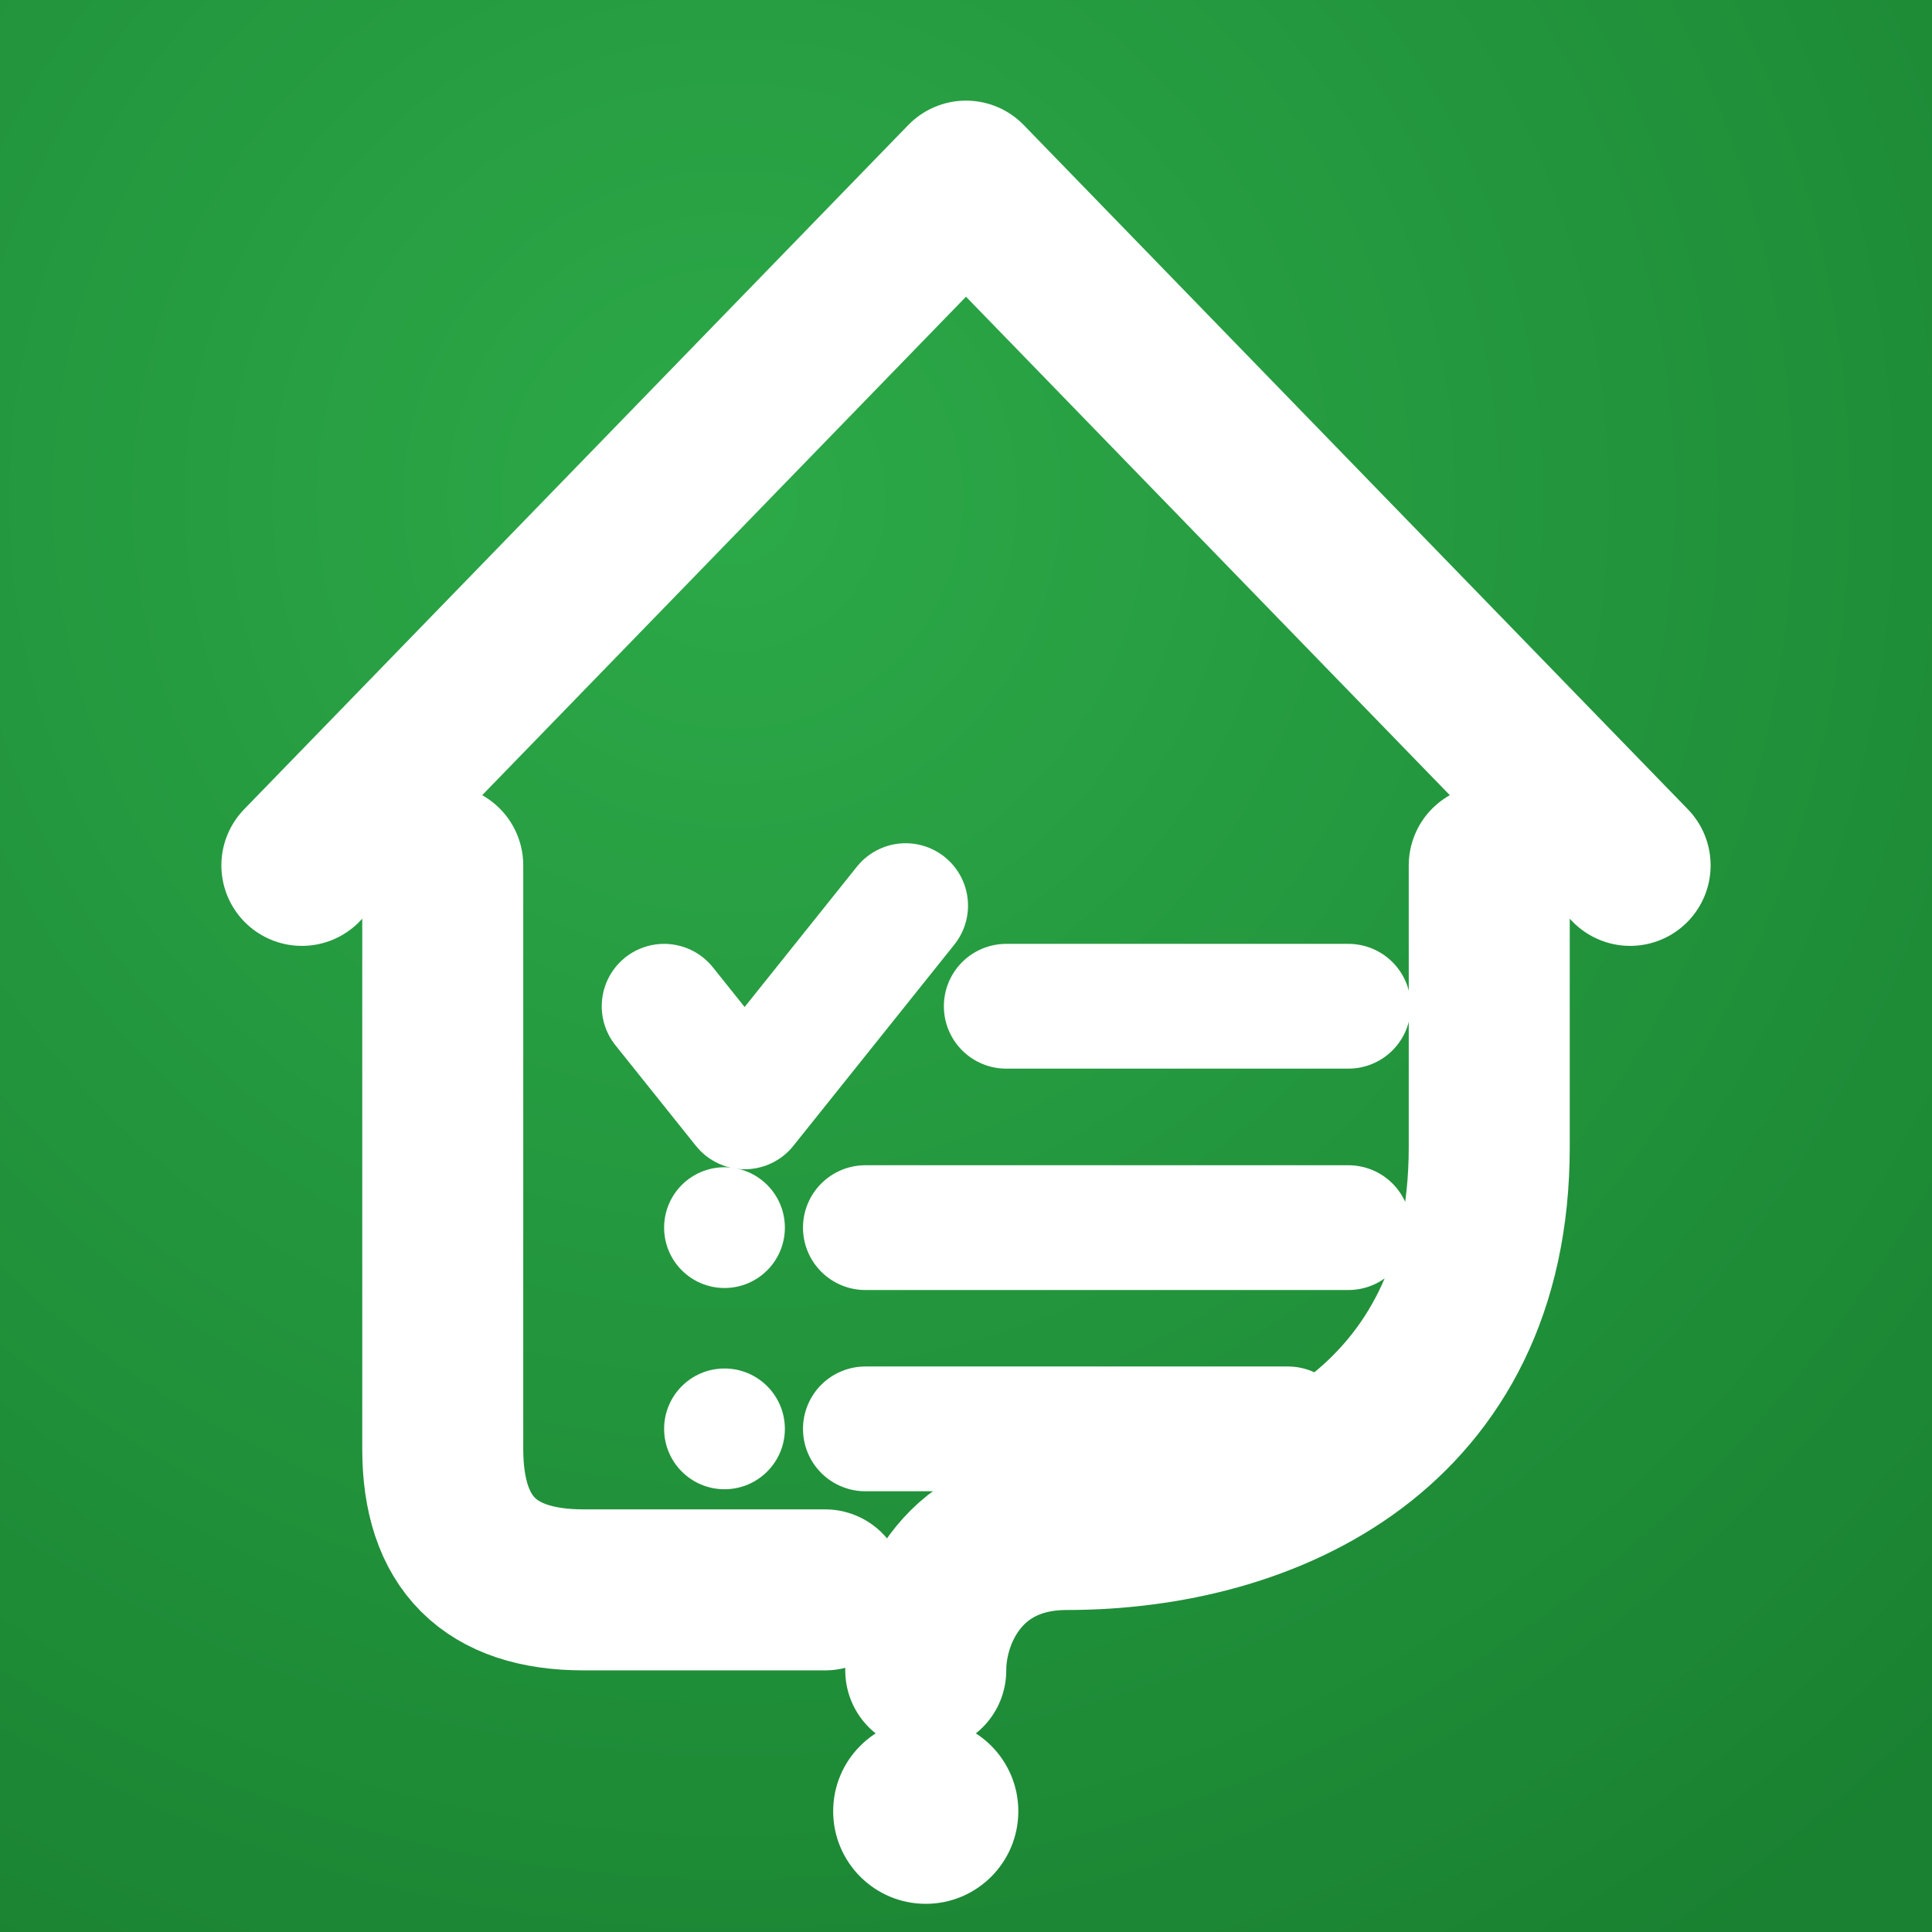
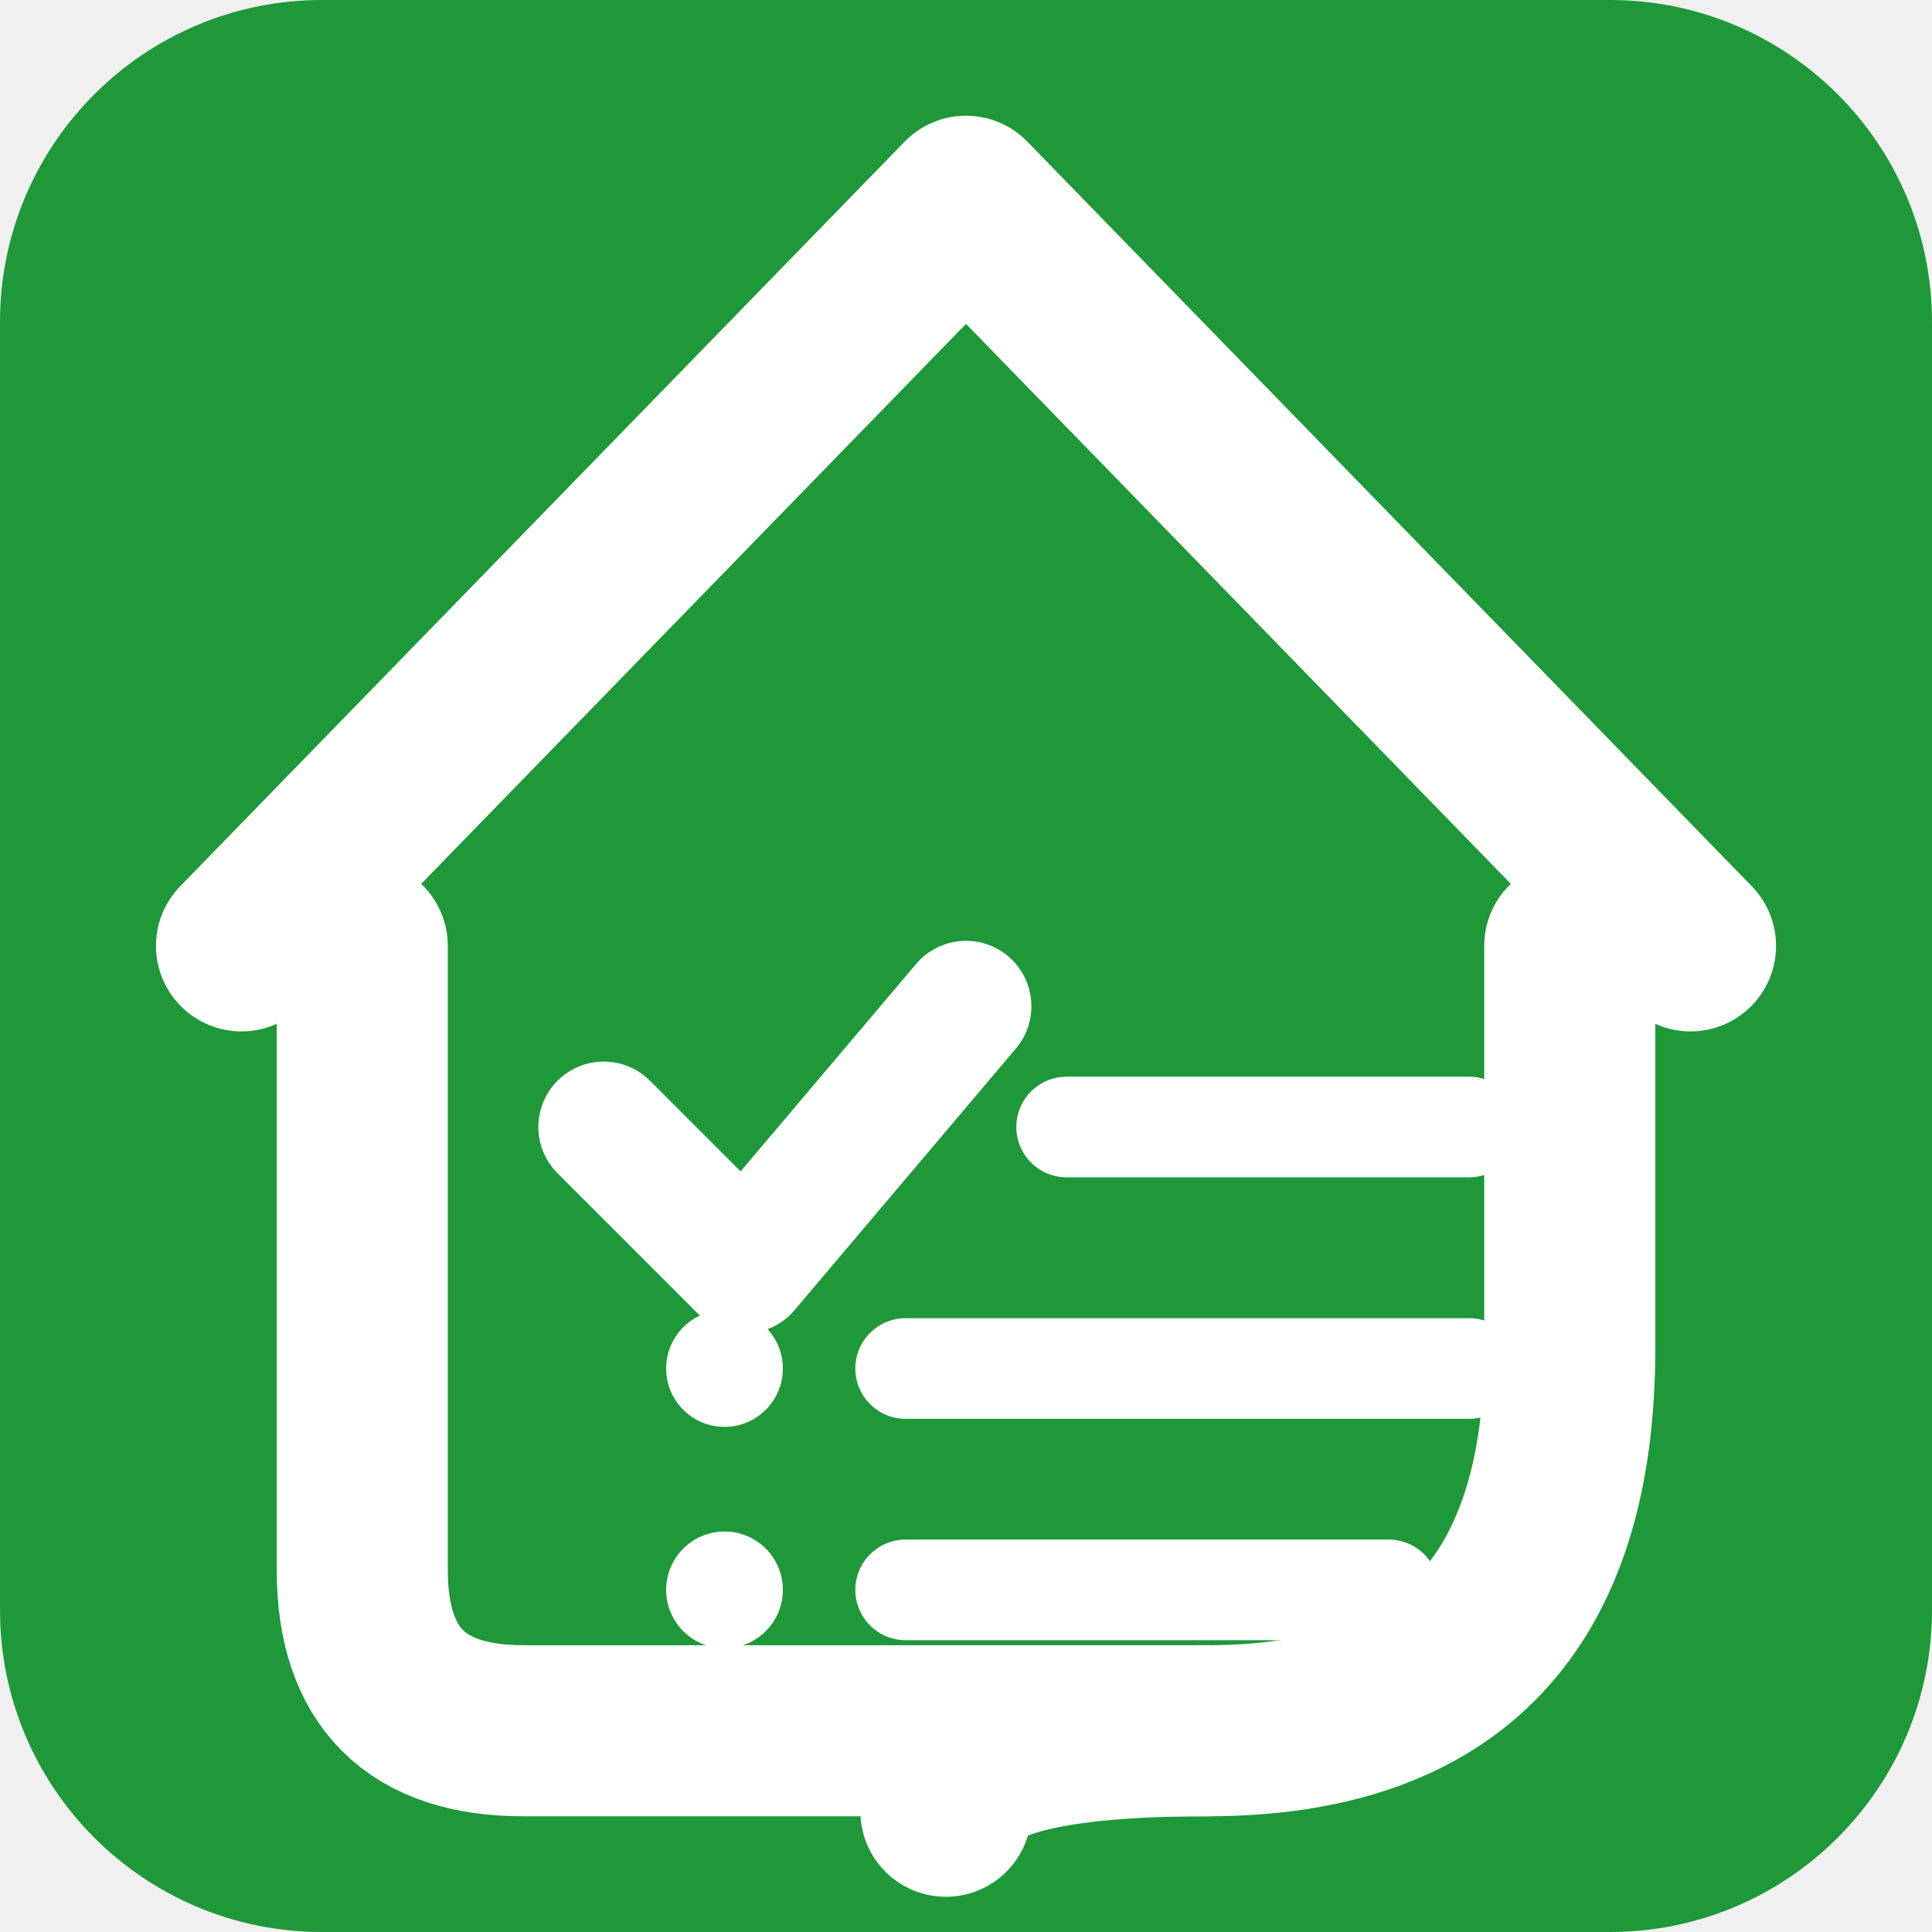
<svg xmlns="http://www.w3.org/2000/svg" width="96" height="96" viewBox="0 0 96 96">
-   <defs>
-     <radialGradient id="bg" cx="38%" cy="26%" r="90%">
-       <stop offset="0%" stop-color="#2CA948" />
-       <stop offset="100%" stop-color="#198131" />
-     </radialGradient>
-   </defs>
-   <rect width="96" height="96" fill="url(#bg)" />
-   <g fill="none" stroke="#ffffff" stroke-width="8" stroke-linecap="round" stroke-linejoin="round">
-     <polyline points="15,43 48,9 81,43" />
-     <path d="M 22 43 L 22 72 Q 22 79 29 79 L 41 79" />
-     <path d="M 74 43 L 74 57 C 74 71 63 76 53 76 C 48 76 46 80 46 83" />
+   <rect width="96" height="96" rx="16" fill="#1E9839" />
+   <g fill="none" stroke="#ffffff" stroke-width="8.5" stroke-linecap="round" stroke-linejoin="round">
+     <polyline points="12,47 48,10 84,47" />
+     <path d="M 18 47 L 18 78 Q 18 86 26 86 L 60 86" />
+     <path d="M 78 47 L 78 67 Q 78 86 60 86 Q 47 86 47 90" />
  </g>
-   <circle cx="46" cy="90" r="4.6" fill="#ffffff" />
-   <g fill="none" stroke="#ffffff" stroke-width="6.2" stroke-linecap="round" stroke-linejoin="round">
-     <polyline points="33,50 37,55 45,45" />
-     <line x1="50" y1="50" x2="67" y2="50" />
-     <line x1="43" y1="61" x2="67" y2="61" />
-     <line x1="43" y1="71" x2="64" y2="71" />
+   <polyline points="30,56 37,63 48,50" fill="none" stroke="#ffffff" stroke-width="6.5" stroke-linecap="round" stroke-linejoin="round" />
+   <g fill="none" stroke="#ffffff" stroke-width="5" stroke-linecap="round" stroke-linejoin="round">
+     <line x1="53" y1="56" x2="73" y2="56" />
+     <line x1="45" y1="68" x2="73" y2="68" />
+     <line x1="45" y1="79" x2="69" y2="79" />
  </g>
-   <circle cx="36" cy="61" r="3" fill="#ffffff" />
-   <circle cx="36" cy="71" r="3" fill="#ffffff" />
+   <circle cx="36" cy="68" r="2.9" fill="#ffffff" />
+   <circle cx="36" cy="79" r="2.9" fill="#ffffff" />
</svg>
